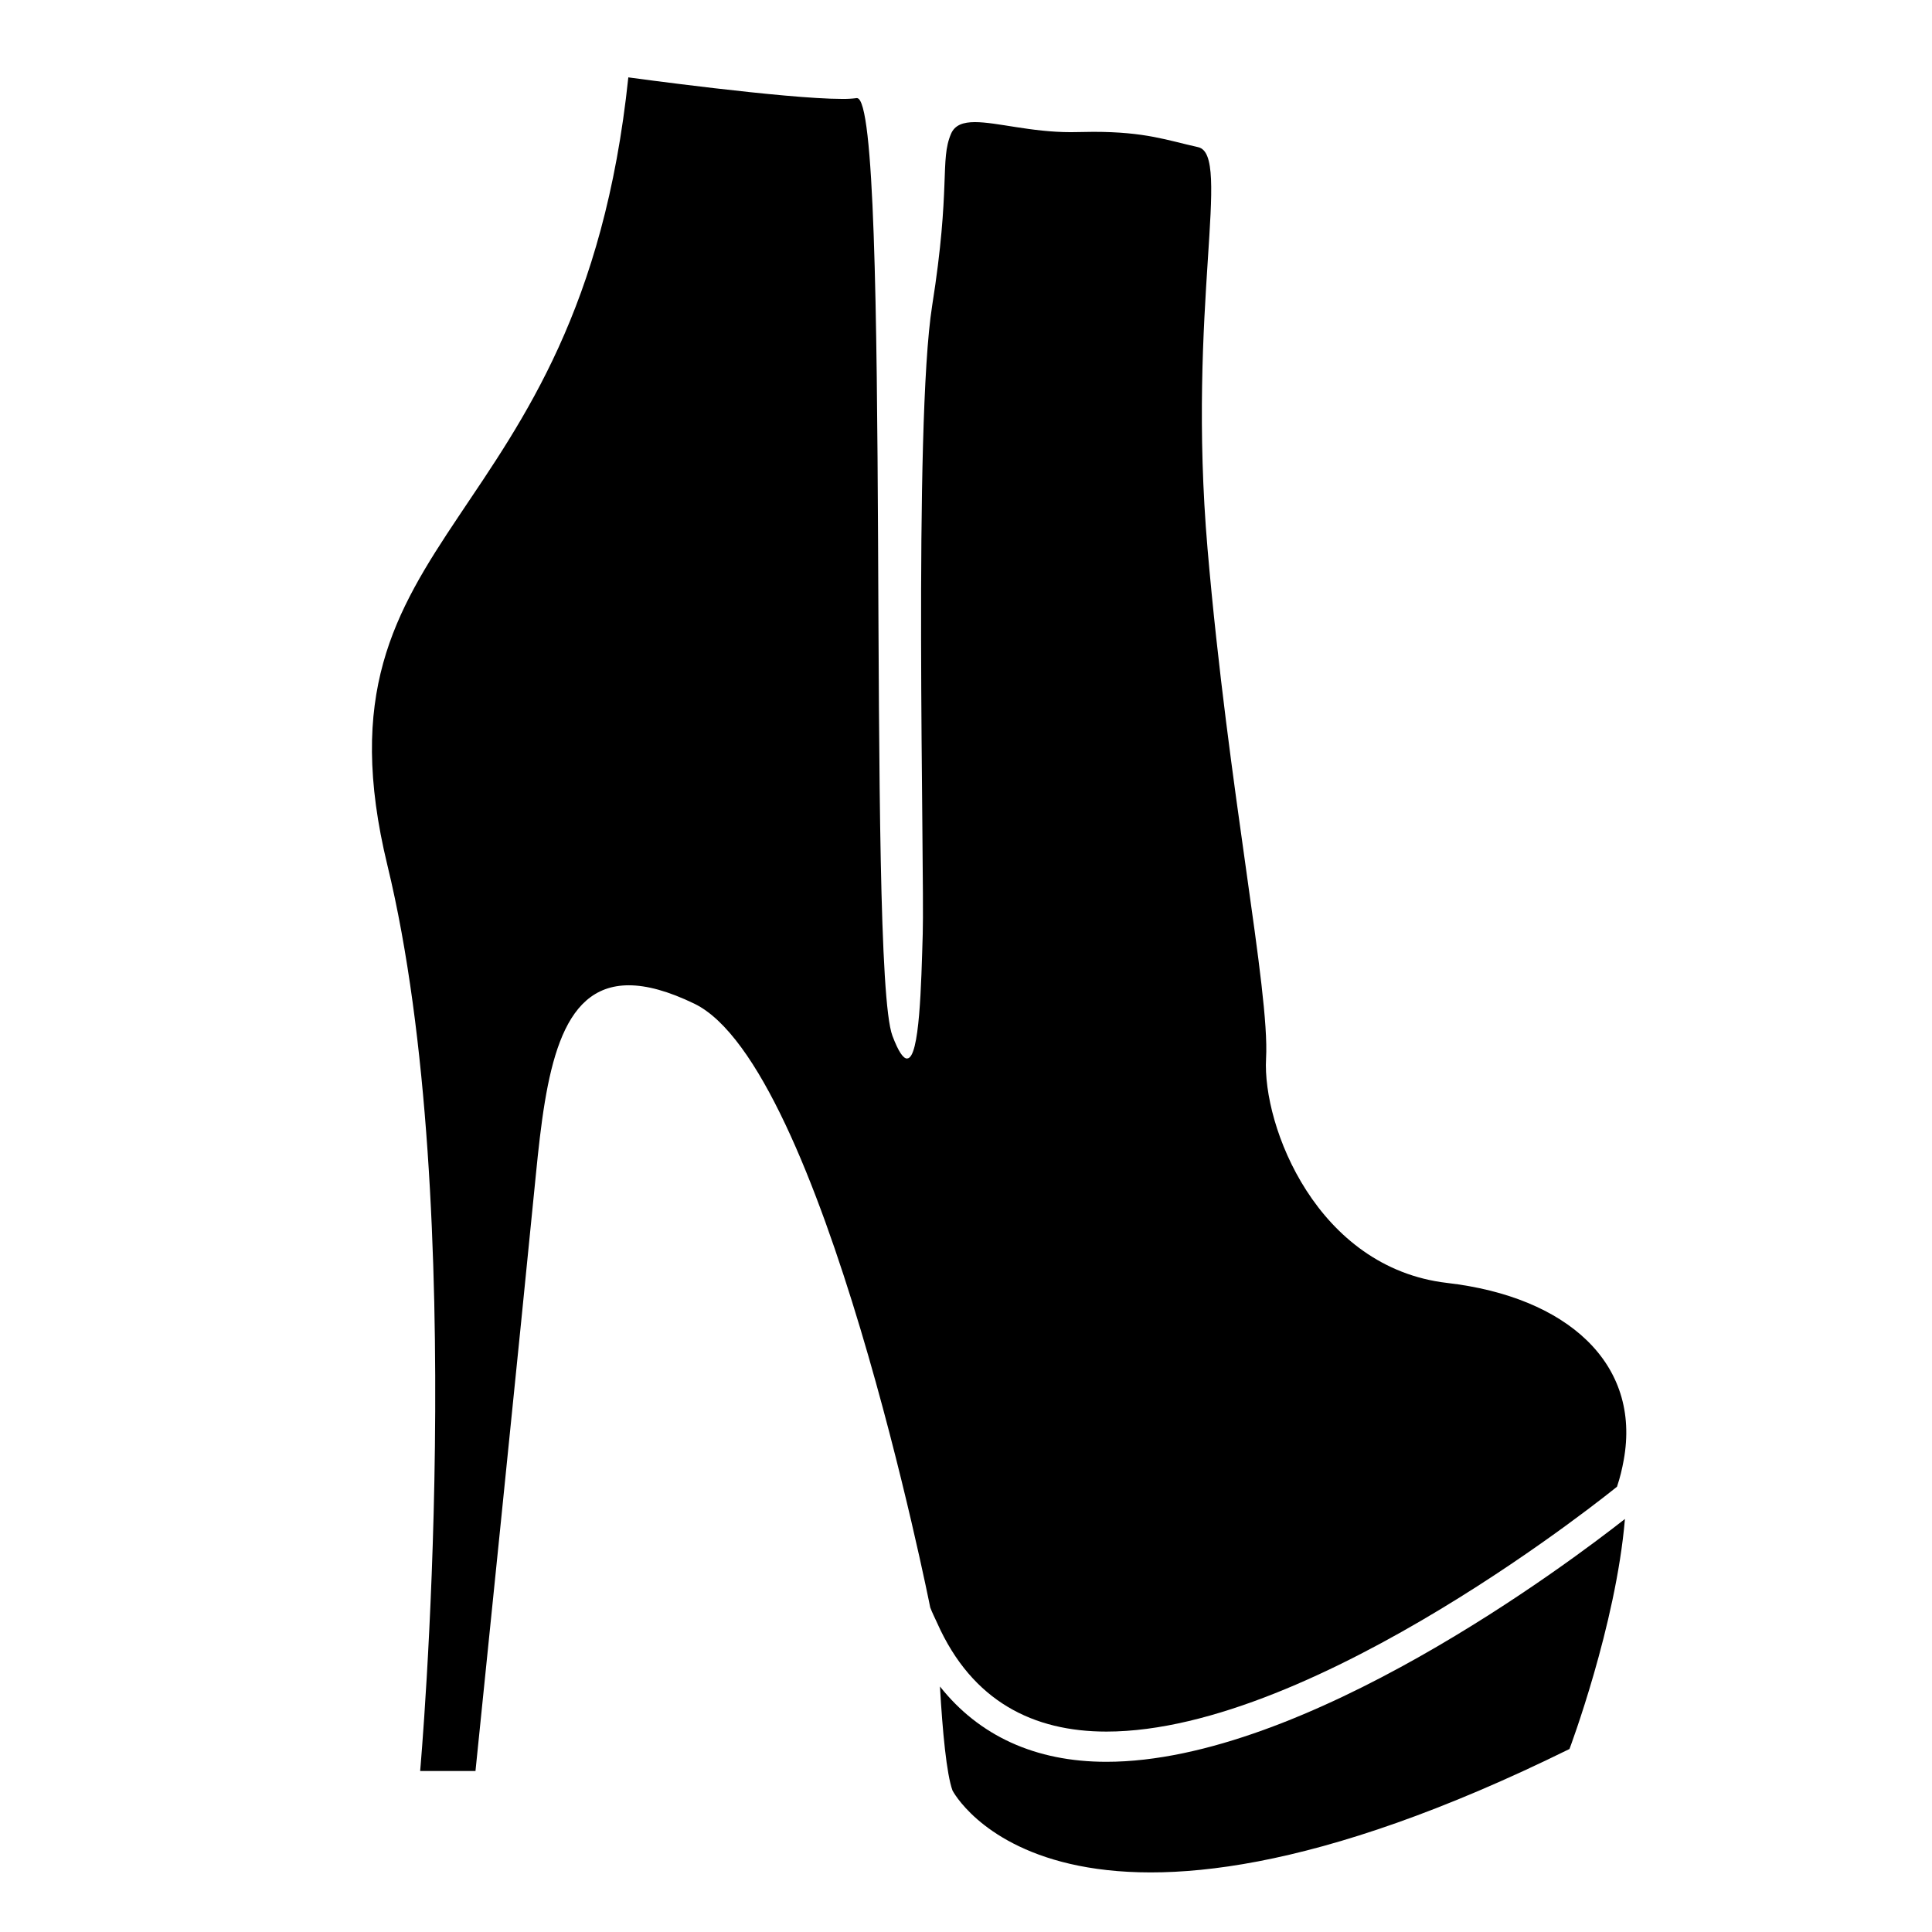
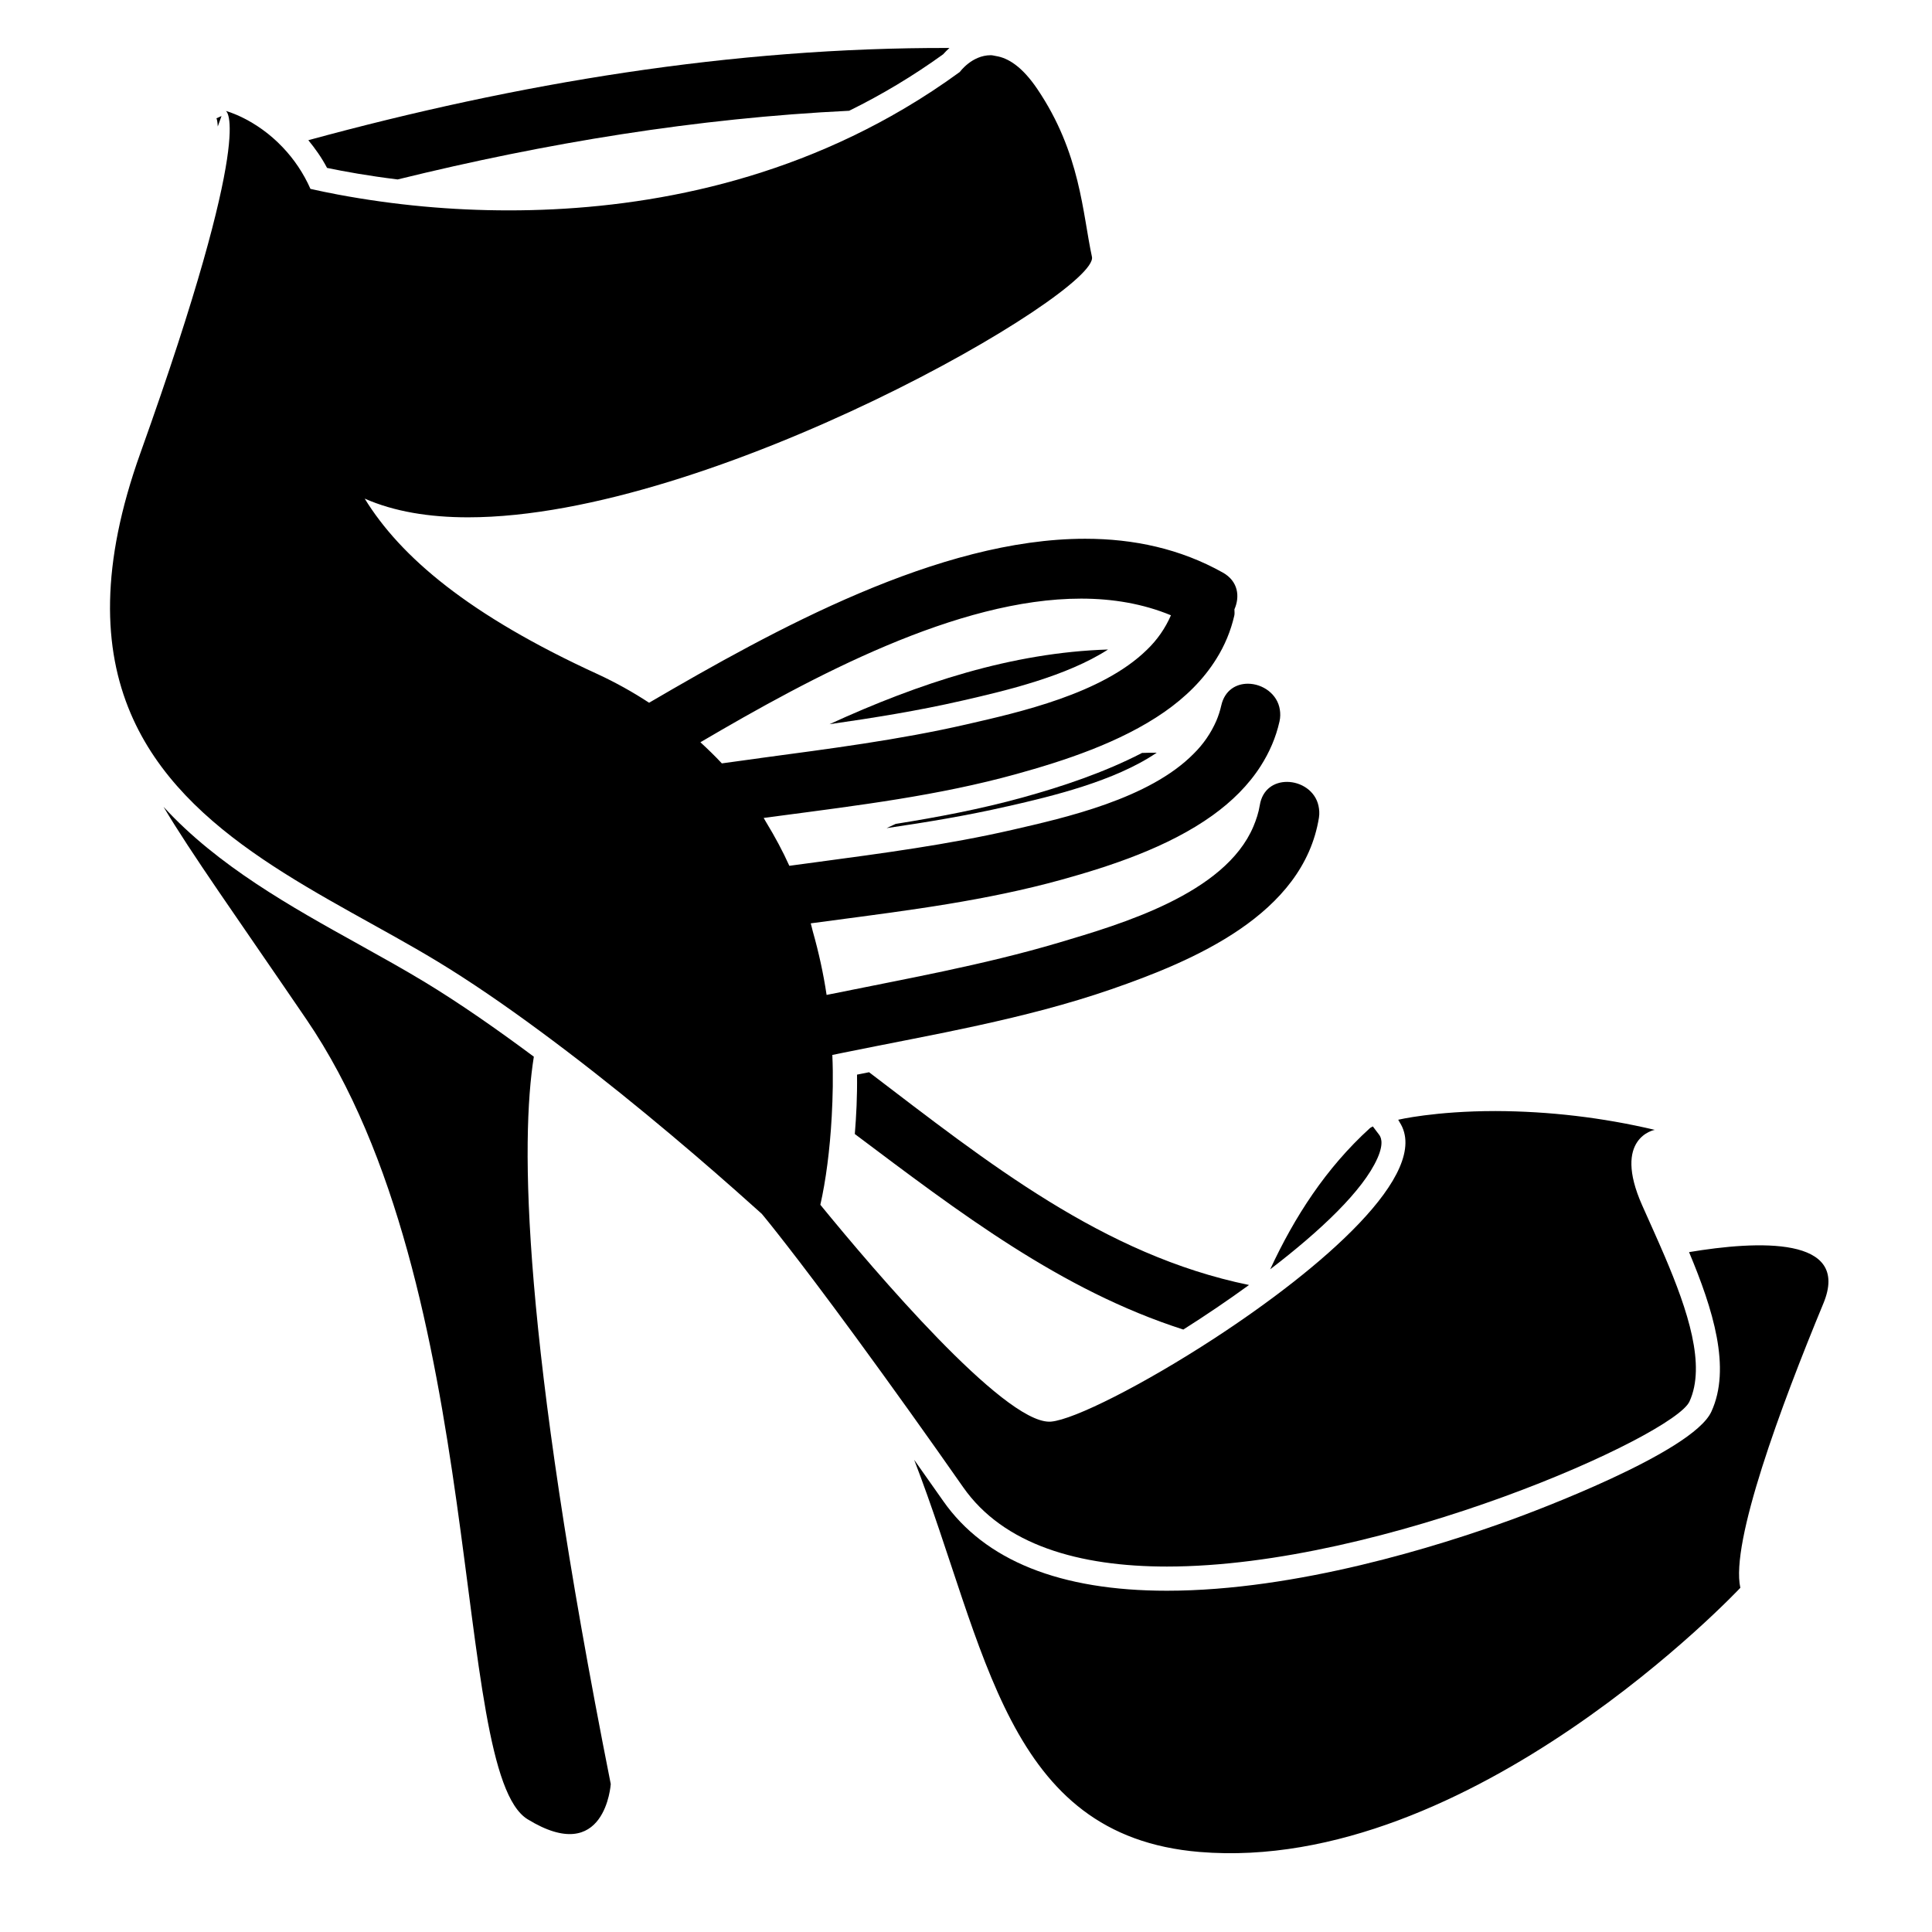
<svg xmlns="http://www.w3.org/2000/svg" viewBox="0 0 64 64">
-   <path d="M31.137 55.867c.086 1.49.217 2.898.416 3.446 0 0 3.57 6.938 20.438-1.375 0 0 1.54-4.093 1.837-7.62-1.86 1.46-10.602 8.044-17.178 8.044-2.357 0-4.22-.863-5.513-2.495z" />
-   <path d="M30.047 35.065c-.125 0-.283-.22-.484-.752-.872-2.305-.005-31.063-1.176-31.063h-.01a3.34 3.34 0 0 1-.48.027c-1.883 0-7.083-.714-7.083-.714-1.604 15.312-10.73 14.77-7.98 26.104 2.75 11.333 1.084 30 1.084 30h1.833s1.584-15.5 2-19.75c.333-3.383.77-6.278 3.078-6.278.59 0 1.306.19 2.173.61 4.25 2.062 7.813 20 7.813 20 .07.186.153.343.23.515 1.16 2.607 3.2 3.597 5.607 3.597 6.965 0 16.913-8.112 16.913-8.112.102-.3.17-.592.222-.878.588-3.21-1.887-5.413-5.847-5.872-4.312-.5-6.125-5.188-6-7.435.125-2.248-1.25-8.877-1.938-16.877s.812-13.062-.312-13.312c-1.026-.228-1.74-.508-3.47-.508-.168 0-.344.003-.53.008a8.272 8.272 0 0 1-.222.003c-1.313 0-2.443-.333-3.17-.333-.393 0-.67.096-.795.39-.374.876 0 1.75-.624 5.69s-.25 18.687-.312 20.81c-.05 1.638-.098 4.128-.517 4.128z" />
+   <path d="M17.684 35.004c-1.21-.9-2.44-1.76-3.617-2.474-.69-.417-1.414-.82-2.18-1.246-2.224-1.235-4.68-2.6-6.47-4.558.906 1.53 2.42 3.65 4.73 7.037 6.085 8.917 4.75 24.918 7.33 26.502s2.755-1.167 2.755-1.167c-2.955-14.875-2.99-21.317-2.548-24.094zM55.952 41.478c.795 1.896 1.404 3.844.738 5.287-.627 1.36-6 3.35-6.61 3.572-2.418.88-7.12 2.358-11.425 2.358-3.537 0-6.03-1-7.41-2.972-.337-.48-.654-.93-.962-1.365 2.41 6.237 3.013 12.454 9.45 12.99 9 .75 17.918-8.75 17.918-8.75-.332-1.5 1.334-6 2.75-9.418.93-2.242-2.19-2.08-4.448-1.702zM27.478 23.99c1.463-.21 2.938-.446 4.375-.776l.09-.02c1.377-.317 3.386-.79 4.762-1.678-3.173.098-6.262 1.114-9.227 2.474zM45.627 38.374c.242-.544.098-.733.05-.795l-.2-.265c-.033.024-.07.032-.1.06-1.457 1.326-2.492 2.933-3.3 4.673 1.664-1.273 3.078-2.61 3.55-3.674zM28.39 35.6c.01.724-.025 1.37-.073 1.966 3.453 2.593 6.826 5.176 10.882 6.477a41.37 41.37 0 0 0 2.177-1.476c-4.836-.993-8.662-4.058-12.587-7.048-.133.026-.267.052-.4.08zM29.67 27.293c-.1.046-.2.092-.3.14 1.335-.196 2.675-.418 3.983-.718l.094-.02c1.35-.31 3.47-.808 4.87-1.76-.162.002-.323-.002-.485.007-1.256.65-2.652 1.115-3.958 1.476-1.387.383-2.797.65-4.204.875zM13.17 5.945c4.917-1.21 9.905-2.03 14.96-2.276a21.613 21.613 0 0 0 3.112-1.87 2.54 2.54 0 0 1 .21-.21c-7.206-.02-14.3 1.165-21.238 3.055.22.27.434.564.62.918.583.122 1.38.265 2.336.382zM7.17 3.918c.012.025.036.102.044.272l.124-.346-.167.074z" />
+   <path d="M38.655 51.894c7.178 0 16.79-4.337 17.31-5.465.552-1.2-.055-3.018-.816-4.806-.246-.575-.506-1.147-.75-1.695-1-2.25.418-2.5.418-2.5a23.308 23.308 0 0 0-5.274-.623c-2.015 0-3.226.288-3.226.288.02.025.03.054.046.08 1.088 1.682-2.597 4.854-6.136 7.162-2.36 1.538-4.65 2.692-5.41 2.758-.02.002-.038.002-.058.002-1.54 0-5.76-4.953-7.584-7.185.18-.793.315-1.804.377-2.924.035-.65.052-1.325.02-2.04.123-.026.246-.05.37-.075 2.98-.607 5.985-1.104 8.87-2.1 2.71-.938 6.362-2.47 6.88-5.687.022-.142.01-.27-.015-.39-.108-.5-.584-.793-1.045-.793-.416 0-.813.237-.9.774-.04.247-.117.477-.21.7-.943 2.24-4.406 3.244-6.442 3.85-2.53.75-5.118 1.207-7.698 1.733-.104-.7-.26-1.41-.46-2.116-.023-.085-.04-.17-.065-.255.244-.034.49-.066.733-.098 2.544-.336 5.09-.66 7.572-1.347 1.603-.444 3.53-1.07 5.01-2.135.635-.457 1.185-.996 1.593-1.636.28-.44.498-.927.62-1.472.032-.14.03-.266.012-.386-.078-.53-.578-.864-1.06-.864-.39 0-.766.217-.88.718a3.03 3.03 0 0 1-.164.51 3.48 3.48 0 0 1-.75 1.09c-1.474 1.497-4.26 2.12-6.01 2.523-2.136.49-4.3.776-6.465 1.067-.307.04-.613.082-.92.124-.22-.487-.476-.963-.76-1.43-.032-.05-.06-.105-.09-.156l.514-.068c2.637-.35 5.278-.672 7.85-1.384 1.567-.434 3.446-1.04 4.912-2.06.695-.485 1.29-1.066 1.722-1.763a4.63 4.63 0 0 0 .59-1.42c.02-.078.004-.144.006-.215.185-.417.13-.93-.385-1.218-1.41-.79-2.952-1.12-4.56-1.12-4.847 0-10.286 3.002-14.445 5.432a13.274 13.274 0 0 0-1.685-.938c-4.292-1.964-6.55-3.896-7.736-5.824.974.43 2.14.62 3.423.62 8.088 0 20.922-7.463 20.668-8.63-.312-1.437-.374-3.437-1.812-5.562-.507-.748-.97-1.025-1.363-1.088-.06-.01-.12-.028-.176-.028-.627 0-1.025.554-1.025.554-.608.444-1.224.847-1.846 1.214-4.512 2.664-9.29 3.372-13.086 3.372a30.76 30.76 0 0 1-5.67-.524 25.895 25.895 0 0 1-.91-.188 4.81 4.81 0 0 0-.923-1.382c-.897-.945-1.88-1.2-1.88-1.2S8.528 4.17 4.65 15.01c-1.33 3.714-1.238 6.468-.324 8.617 1.754 4.125 6.542 6.027 10.158 8.218 1.102.668 2.25 1.46 3.382 2.295 2.453 1.806 4.827 3.815 6.488 5.284l.395.352c.162.145.34.302.484.432 0 0 .09.105.26.318.135.168.323.406.57.724.51.655 1.26 1.643 2.28 3.035a279.78 279.78 0 0 1 3.56 4.977c1.343 1.922 3.85 2.632 6.755 2.632zm-13.478-26.78c-.422.058-.843.114-1.265.174-.222-.24-.464-.472-.71-.7 3.723-2.187 8.507-4.758 12.61-4.758 1.046 0 2.048.168 2.977.552a3.526 3.526 0 0 1-.8 1.147c-1.49 1.457-4.232 2.067-5.96 2.464-2.263.52-4.557.81-6.853 1.12z" />
</svg>
